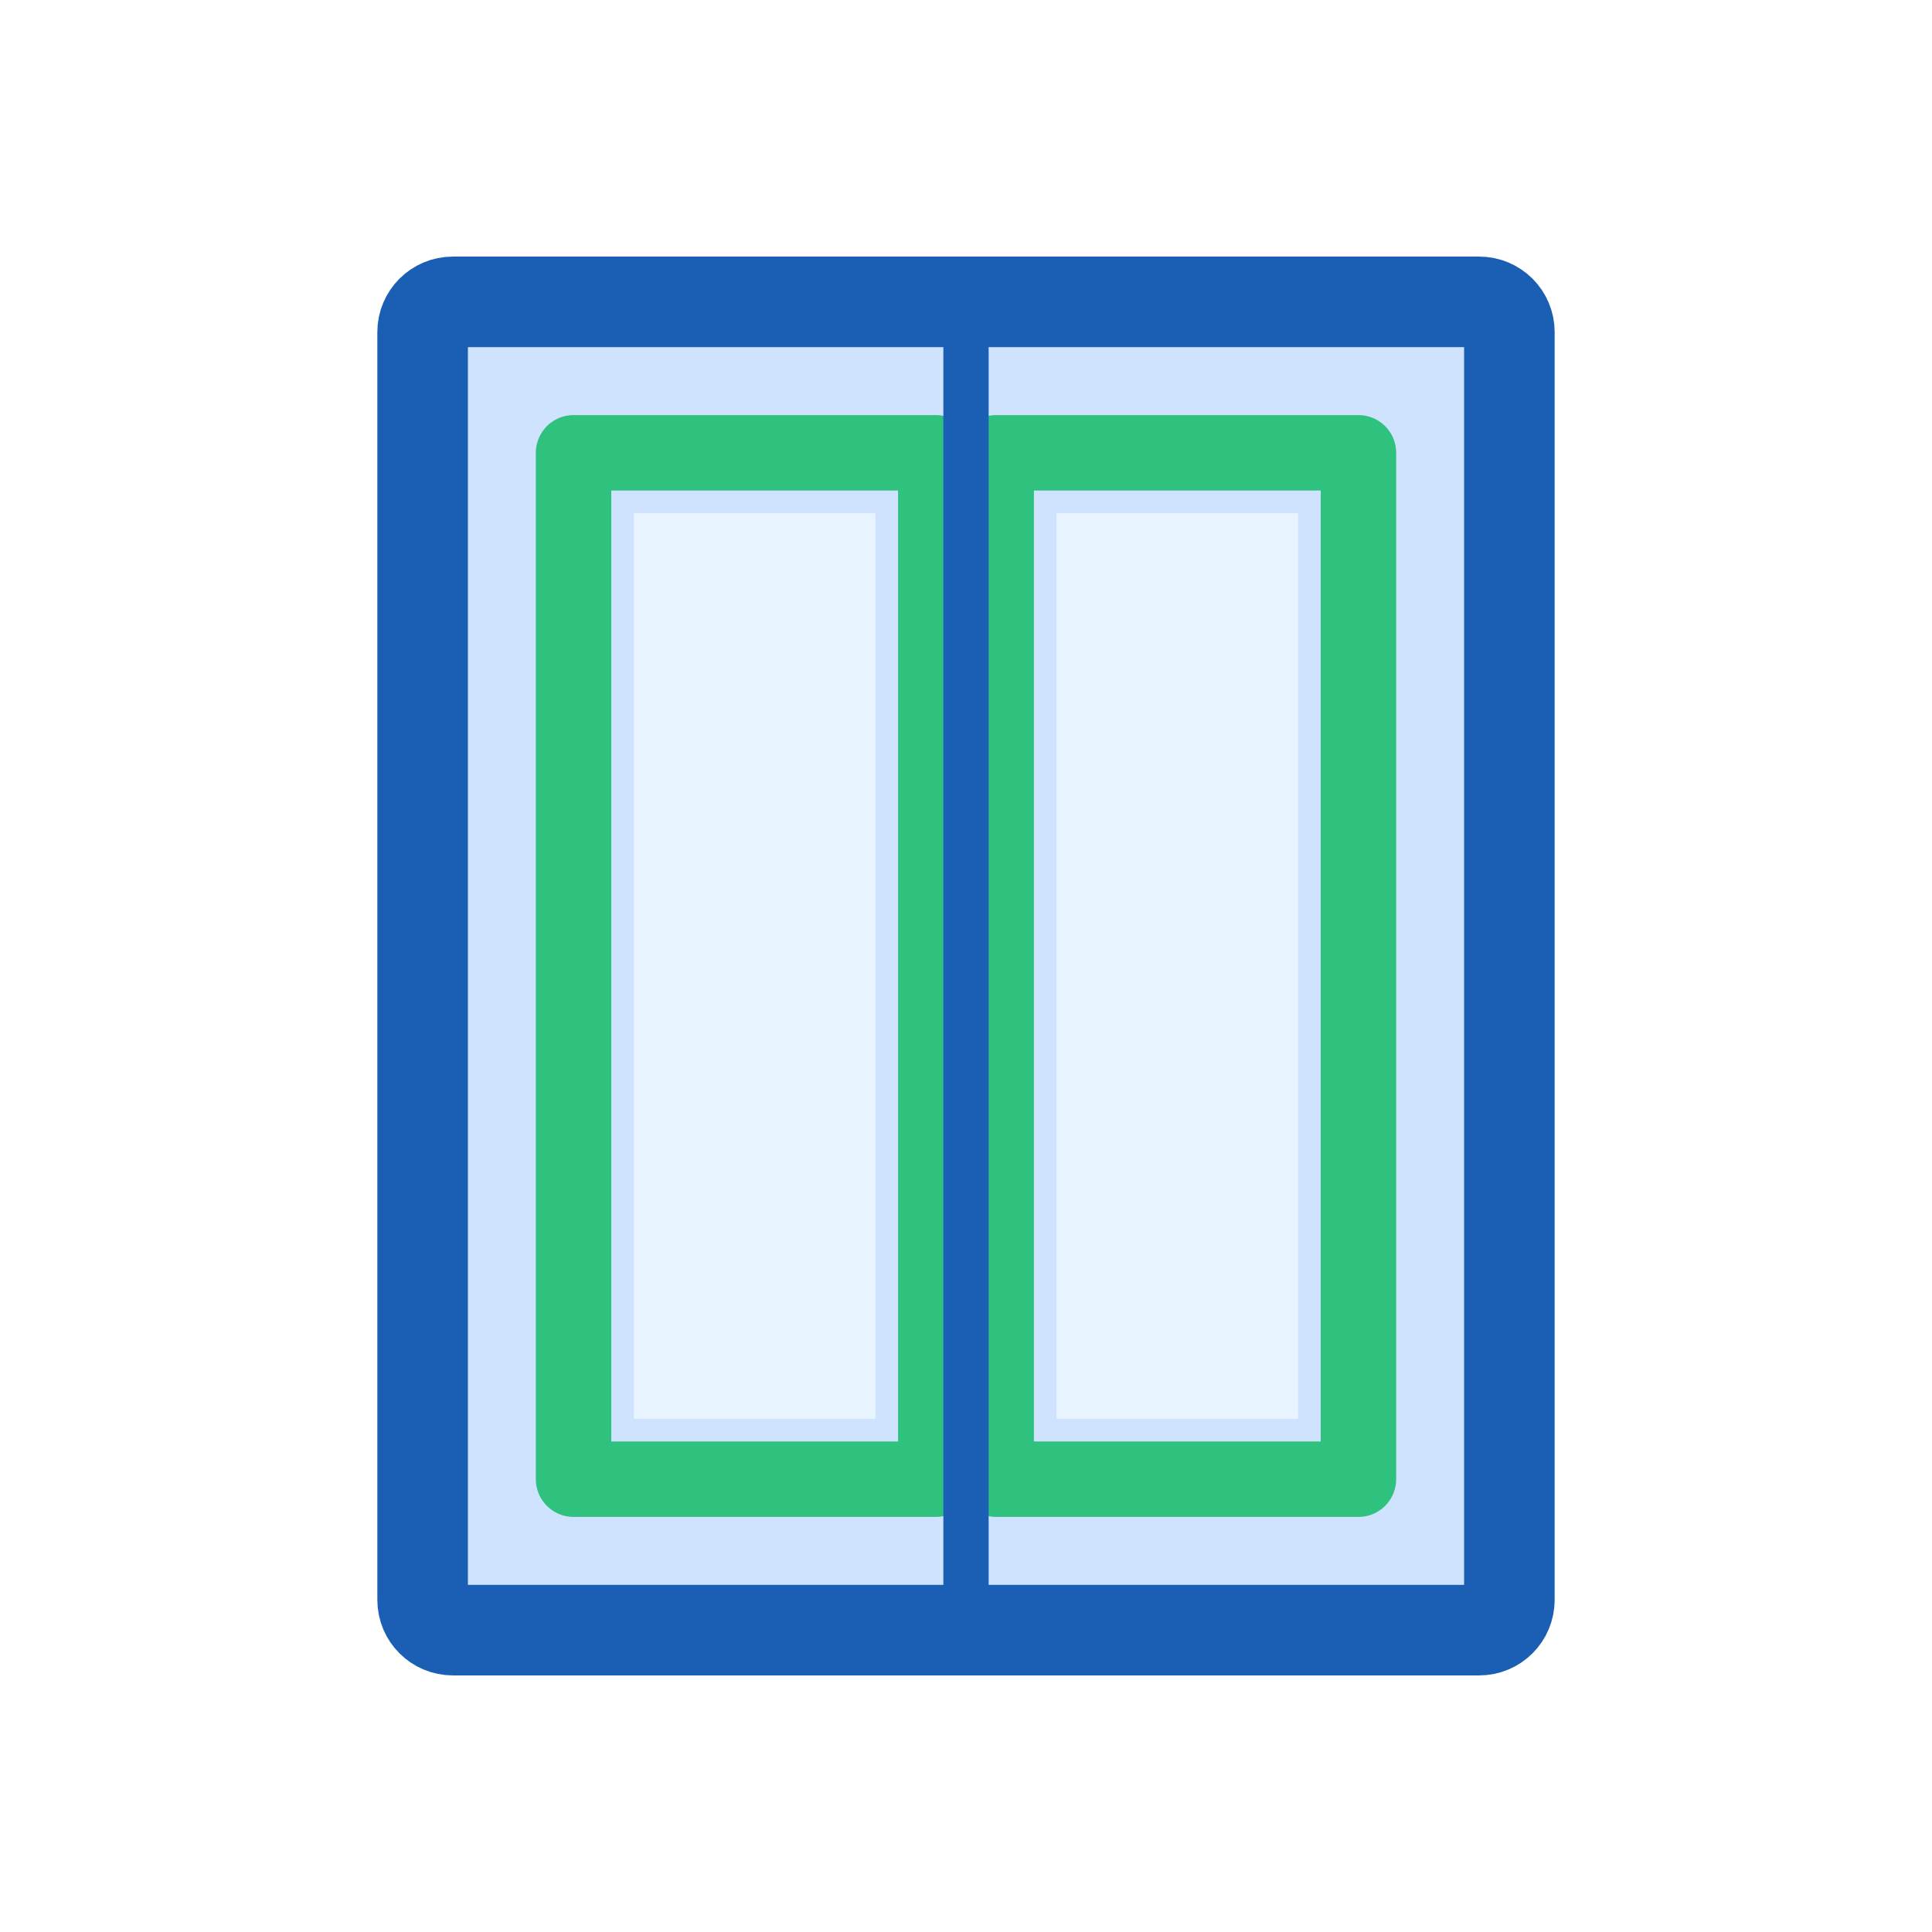
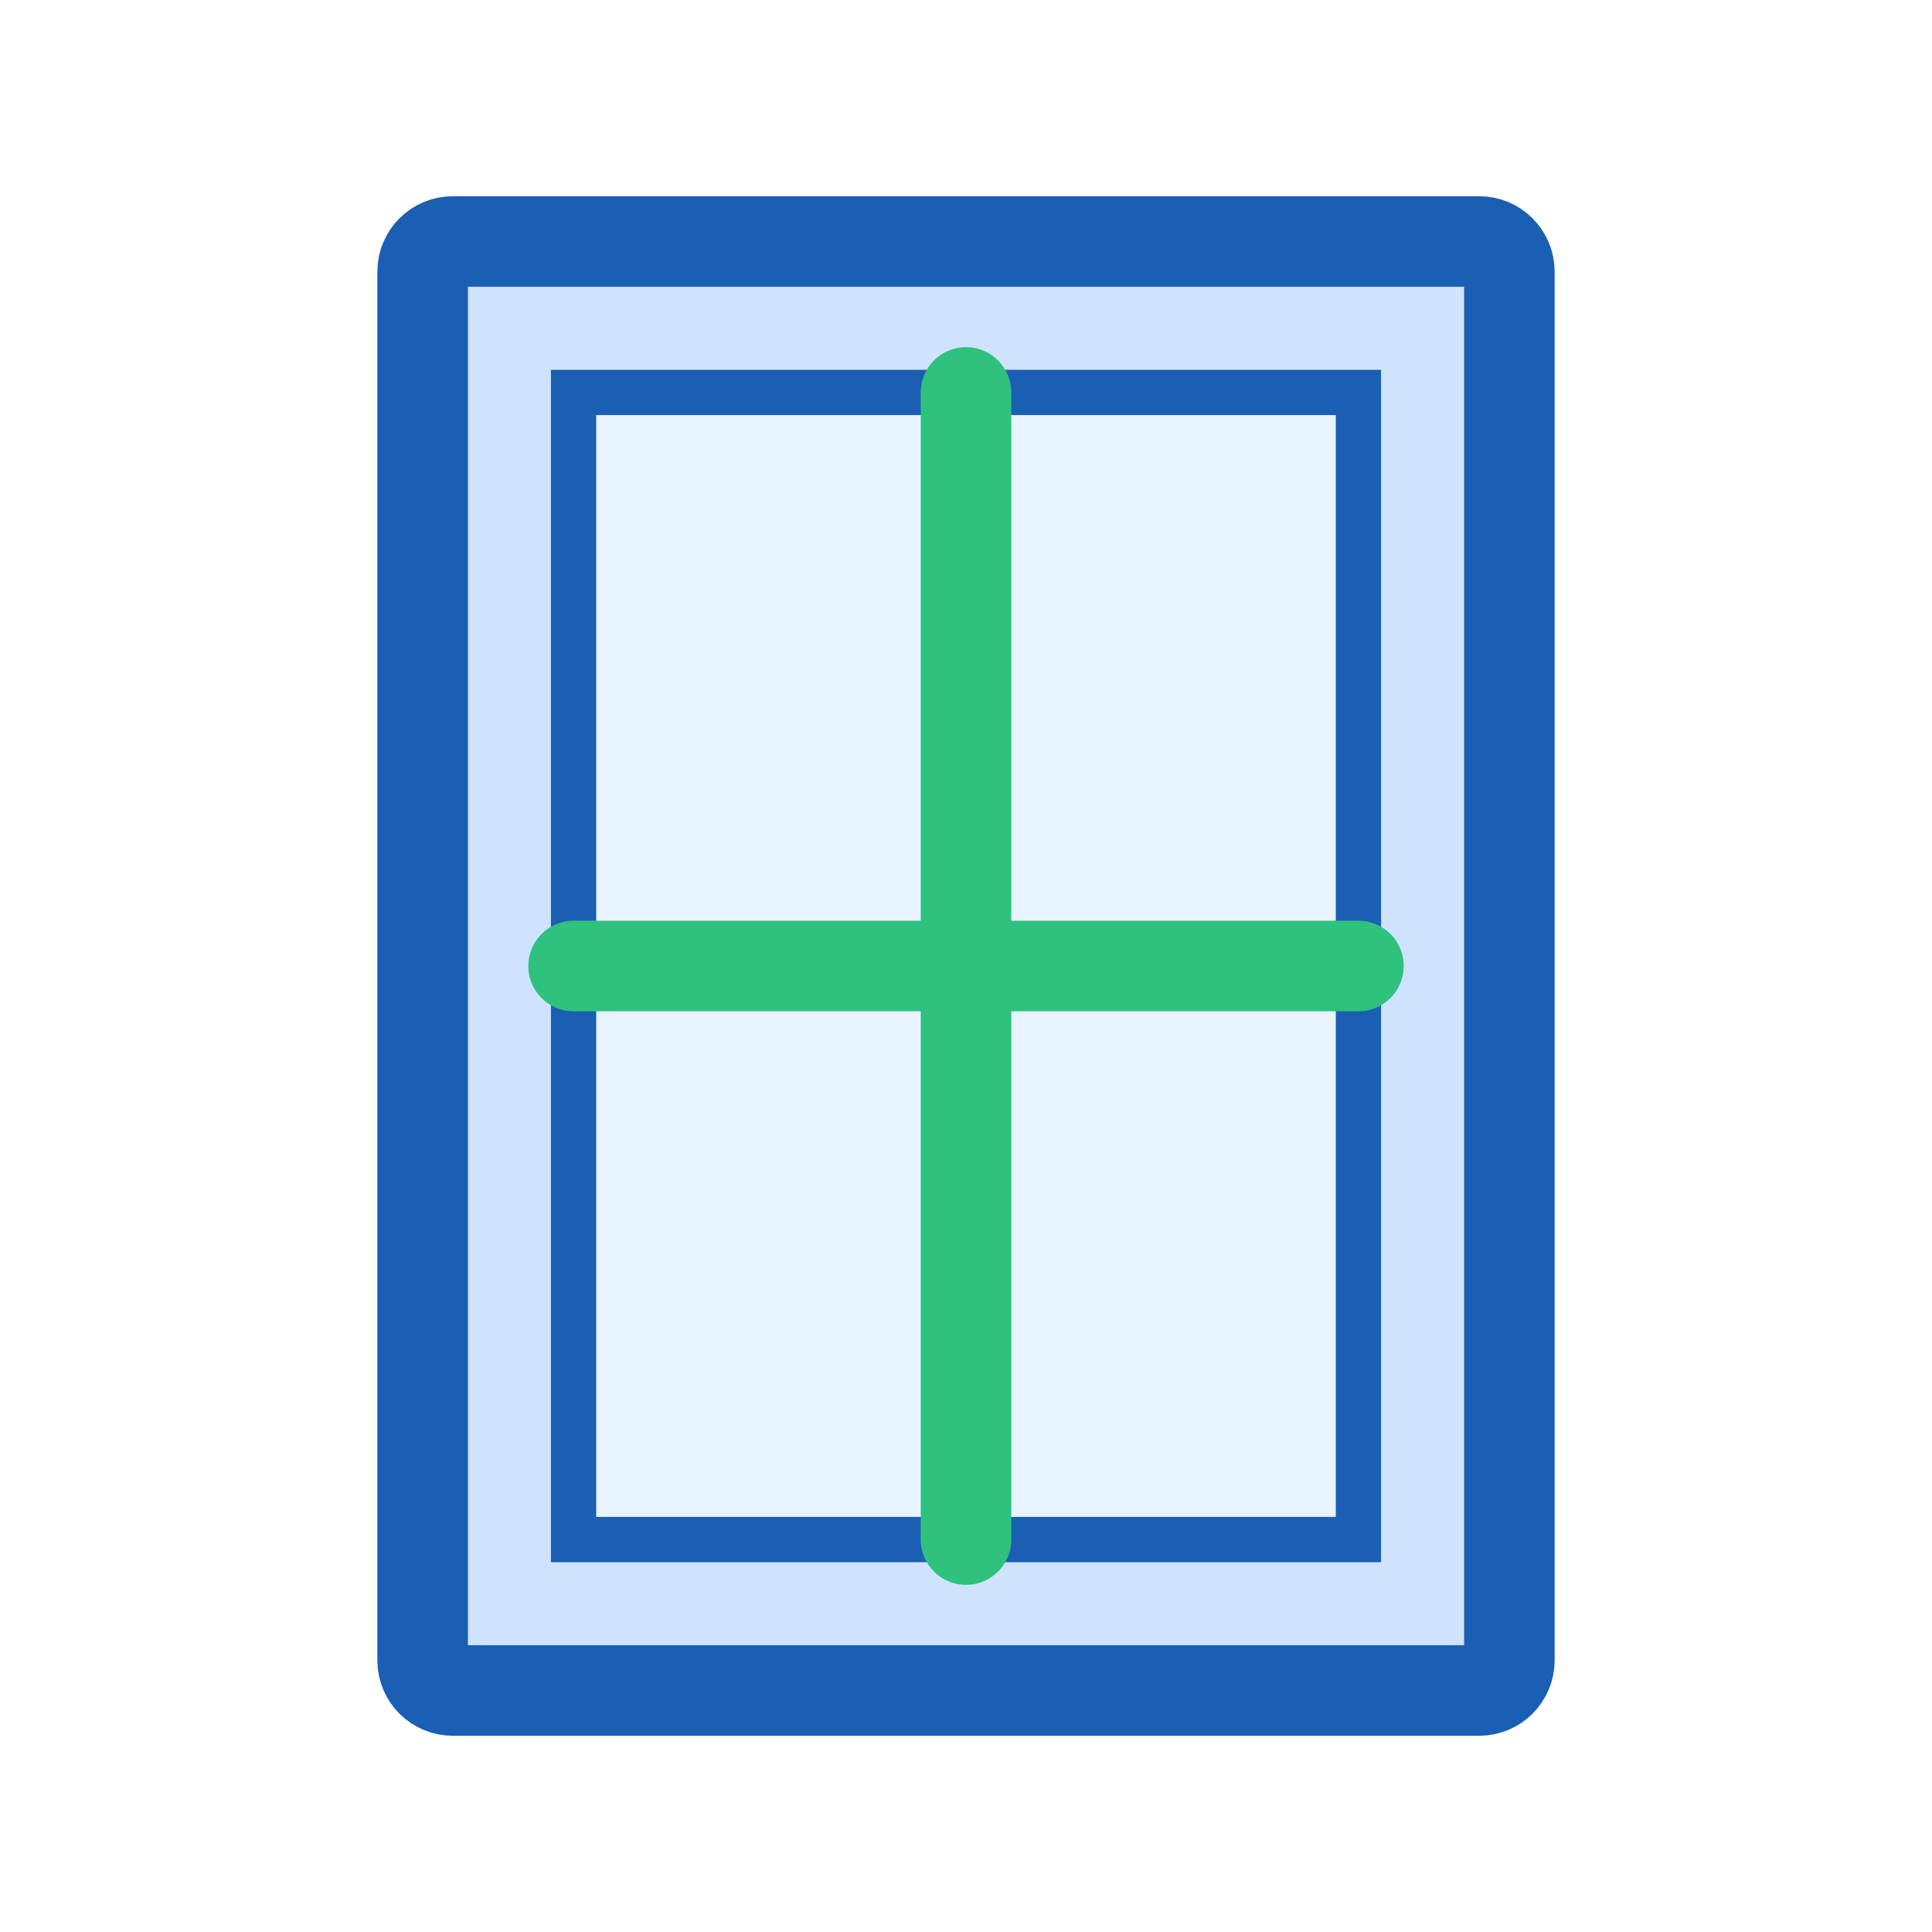
<svg xmlns="http://www.w3.org/2000/svg" width="64" height="64" viewBox="0 0 64 64">
  <g fill="none" stroke="#1a5fb4" stroke-width="3" stroke-linejoin="round">
-     <rect x="14" y="10" width="36" height="44" rx="1" fill="#cfe3ff" />
+     <rect x="14" y="8" width="36" height="48" rx="1" fill="#cfe3ff" />
  </g>
-   <g fill="none" stroke="#2ec27e" stroke-width="2.5" stroke-linejoin="round">
-     <rect x="19" y="15" width="12" height="34" />
-     <rect x="33" y="15" width="12" height="34" />
+   <rect x="19" y="13" width="26" height="38" fill="#e8f4ff" stroke="#1a5fb4" stroke-width="1.5" />
+   <g stroke="#2ec27e" stroke-width="3" stroke-linecap="round">
+     <line x1="32" y1="13" x2="32" y2="51" />
+     <line x1="19" y1="32" x2="45" y2="32" />
  </g>
-   <rect x="21" y="17" width="8" height="30" fill="#e8f4ff" stroke="none" />
-   <rect x="35" y="17" width="8" height="30" fill="#e8f4ff" stroke="none" />
-   <line x1="32" y1="10" x2="32" y2="54" stroke="#1a5fb4" stroke-width="1.5" />
</svg>
